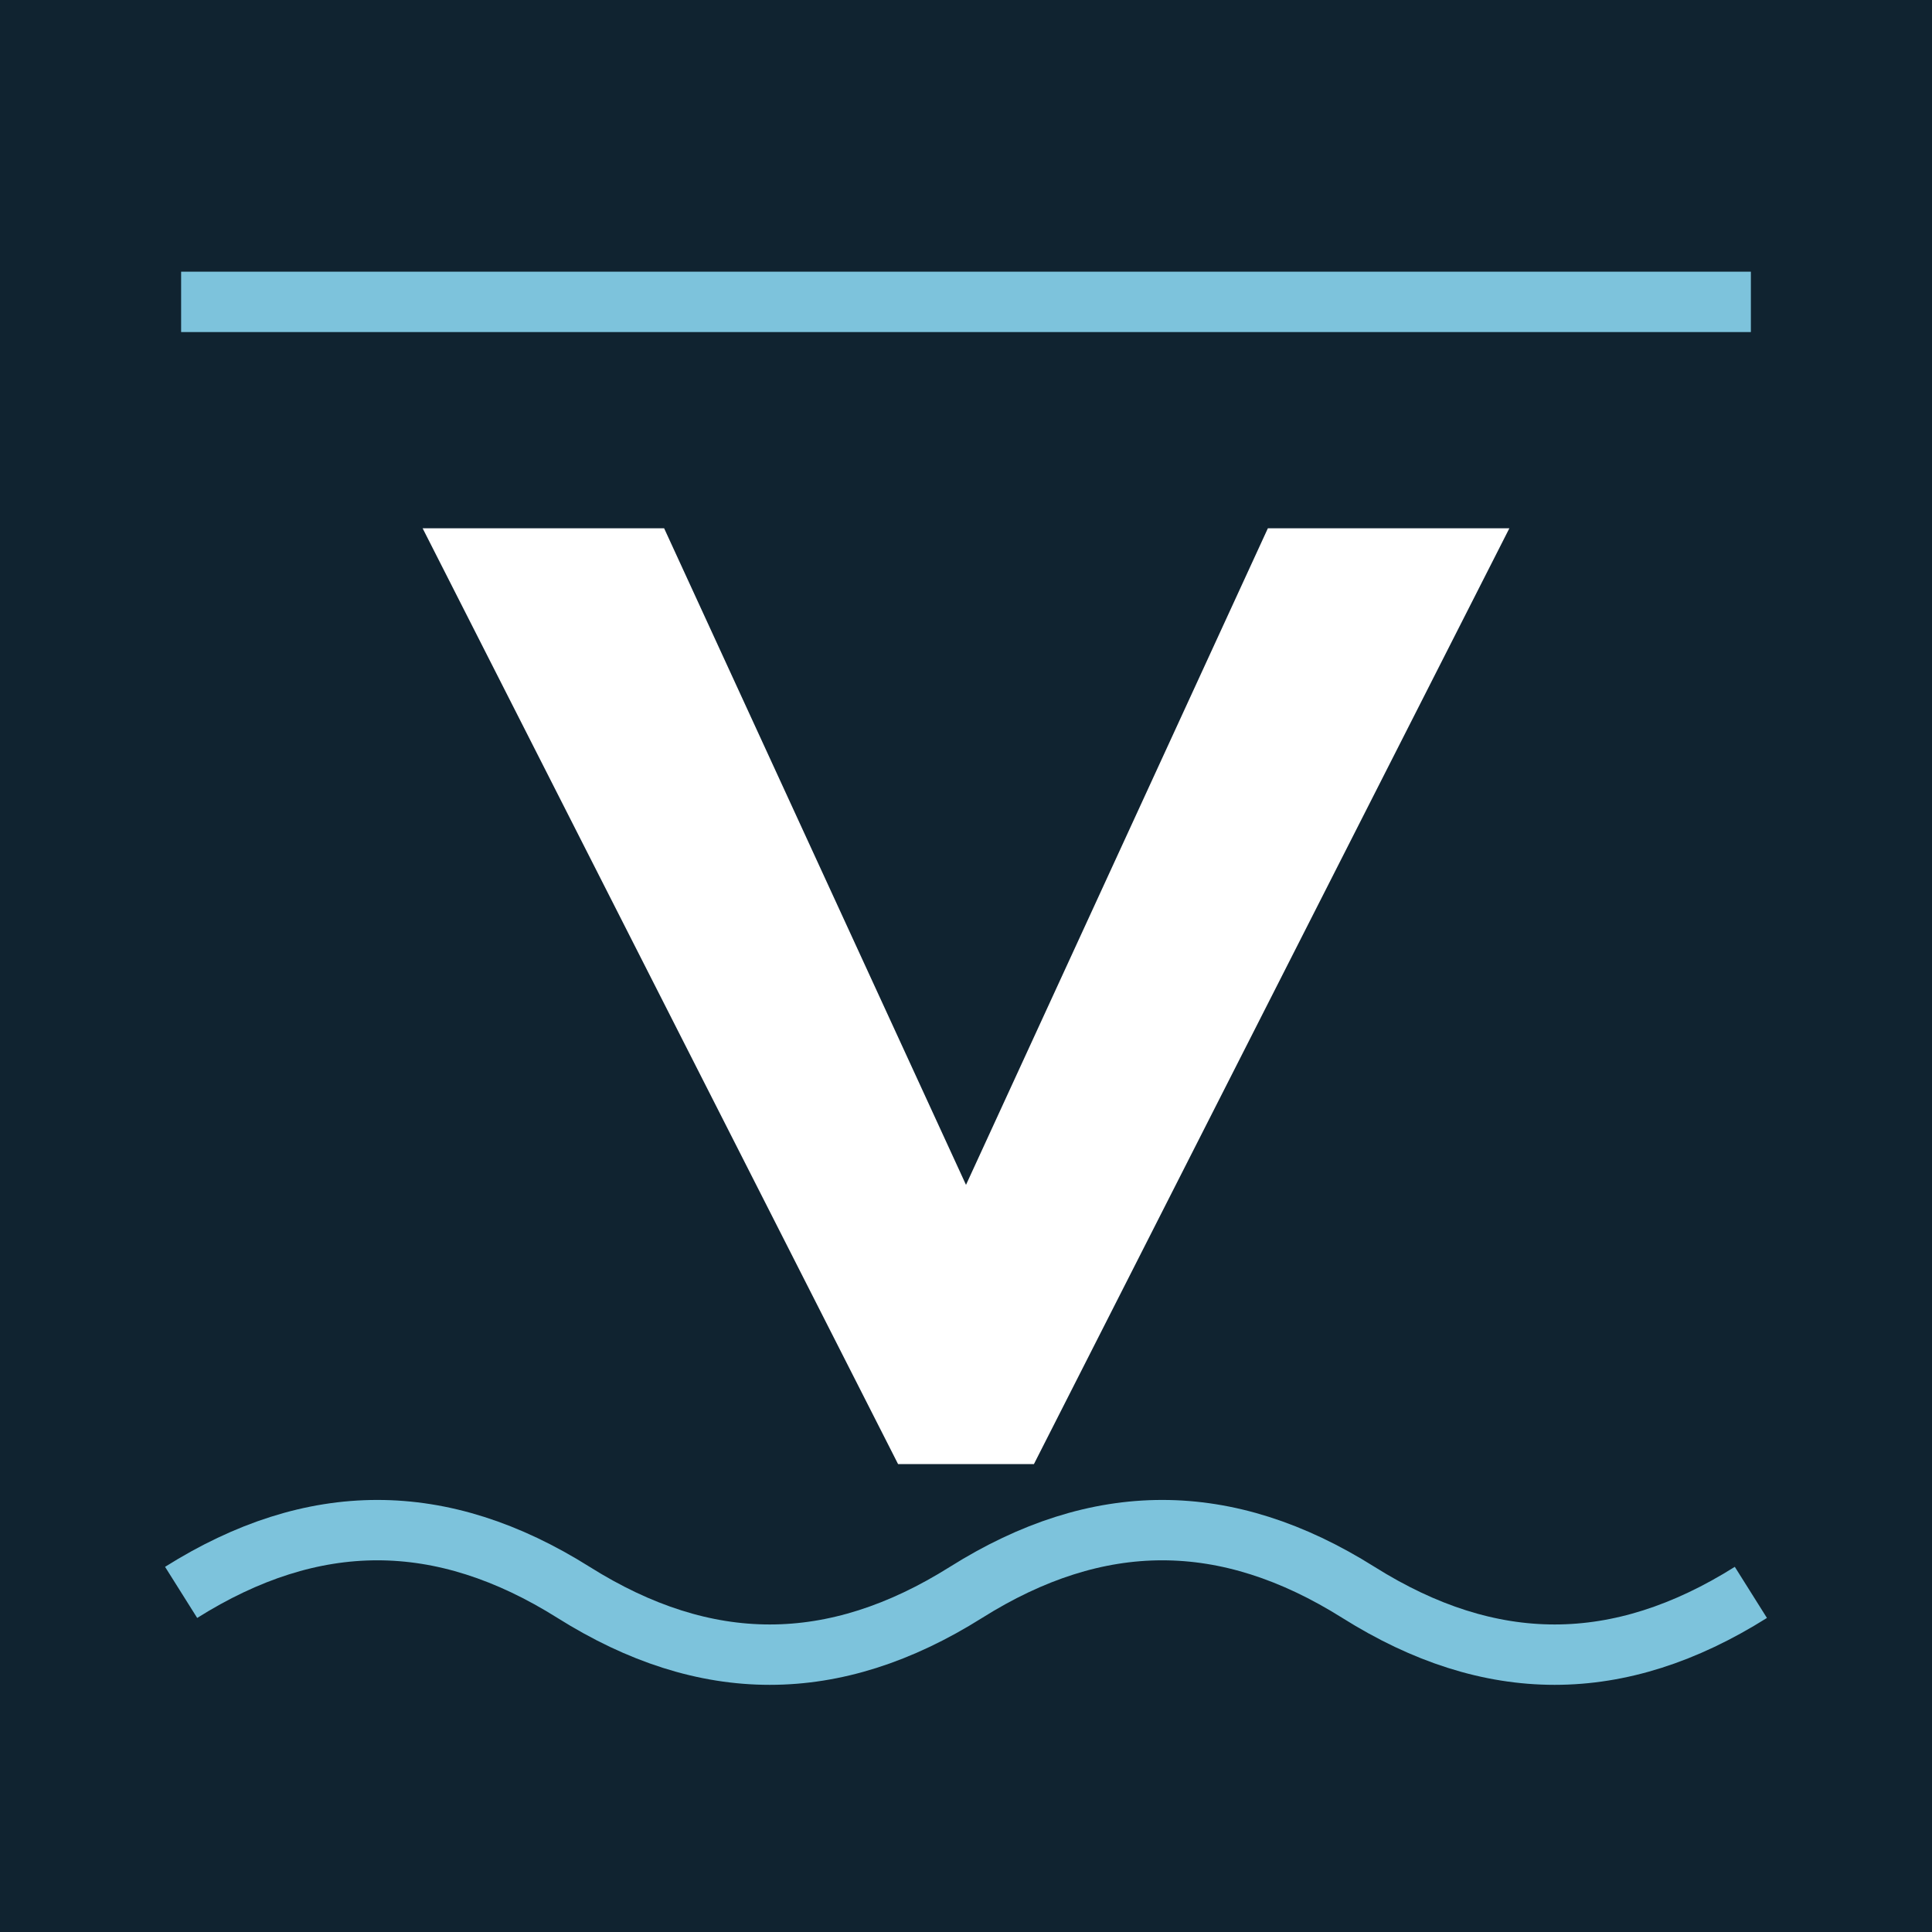
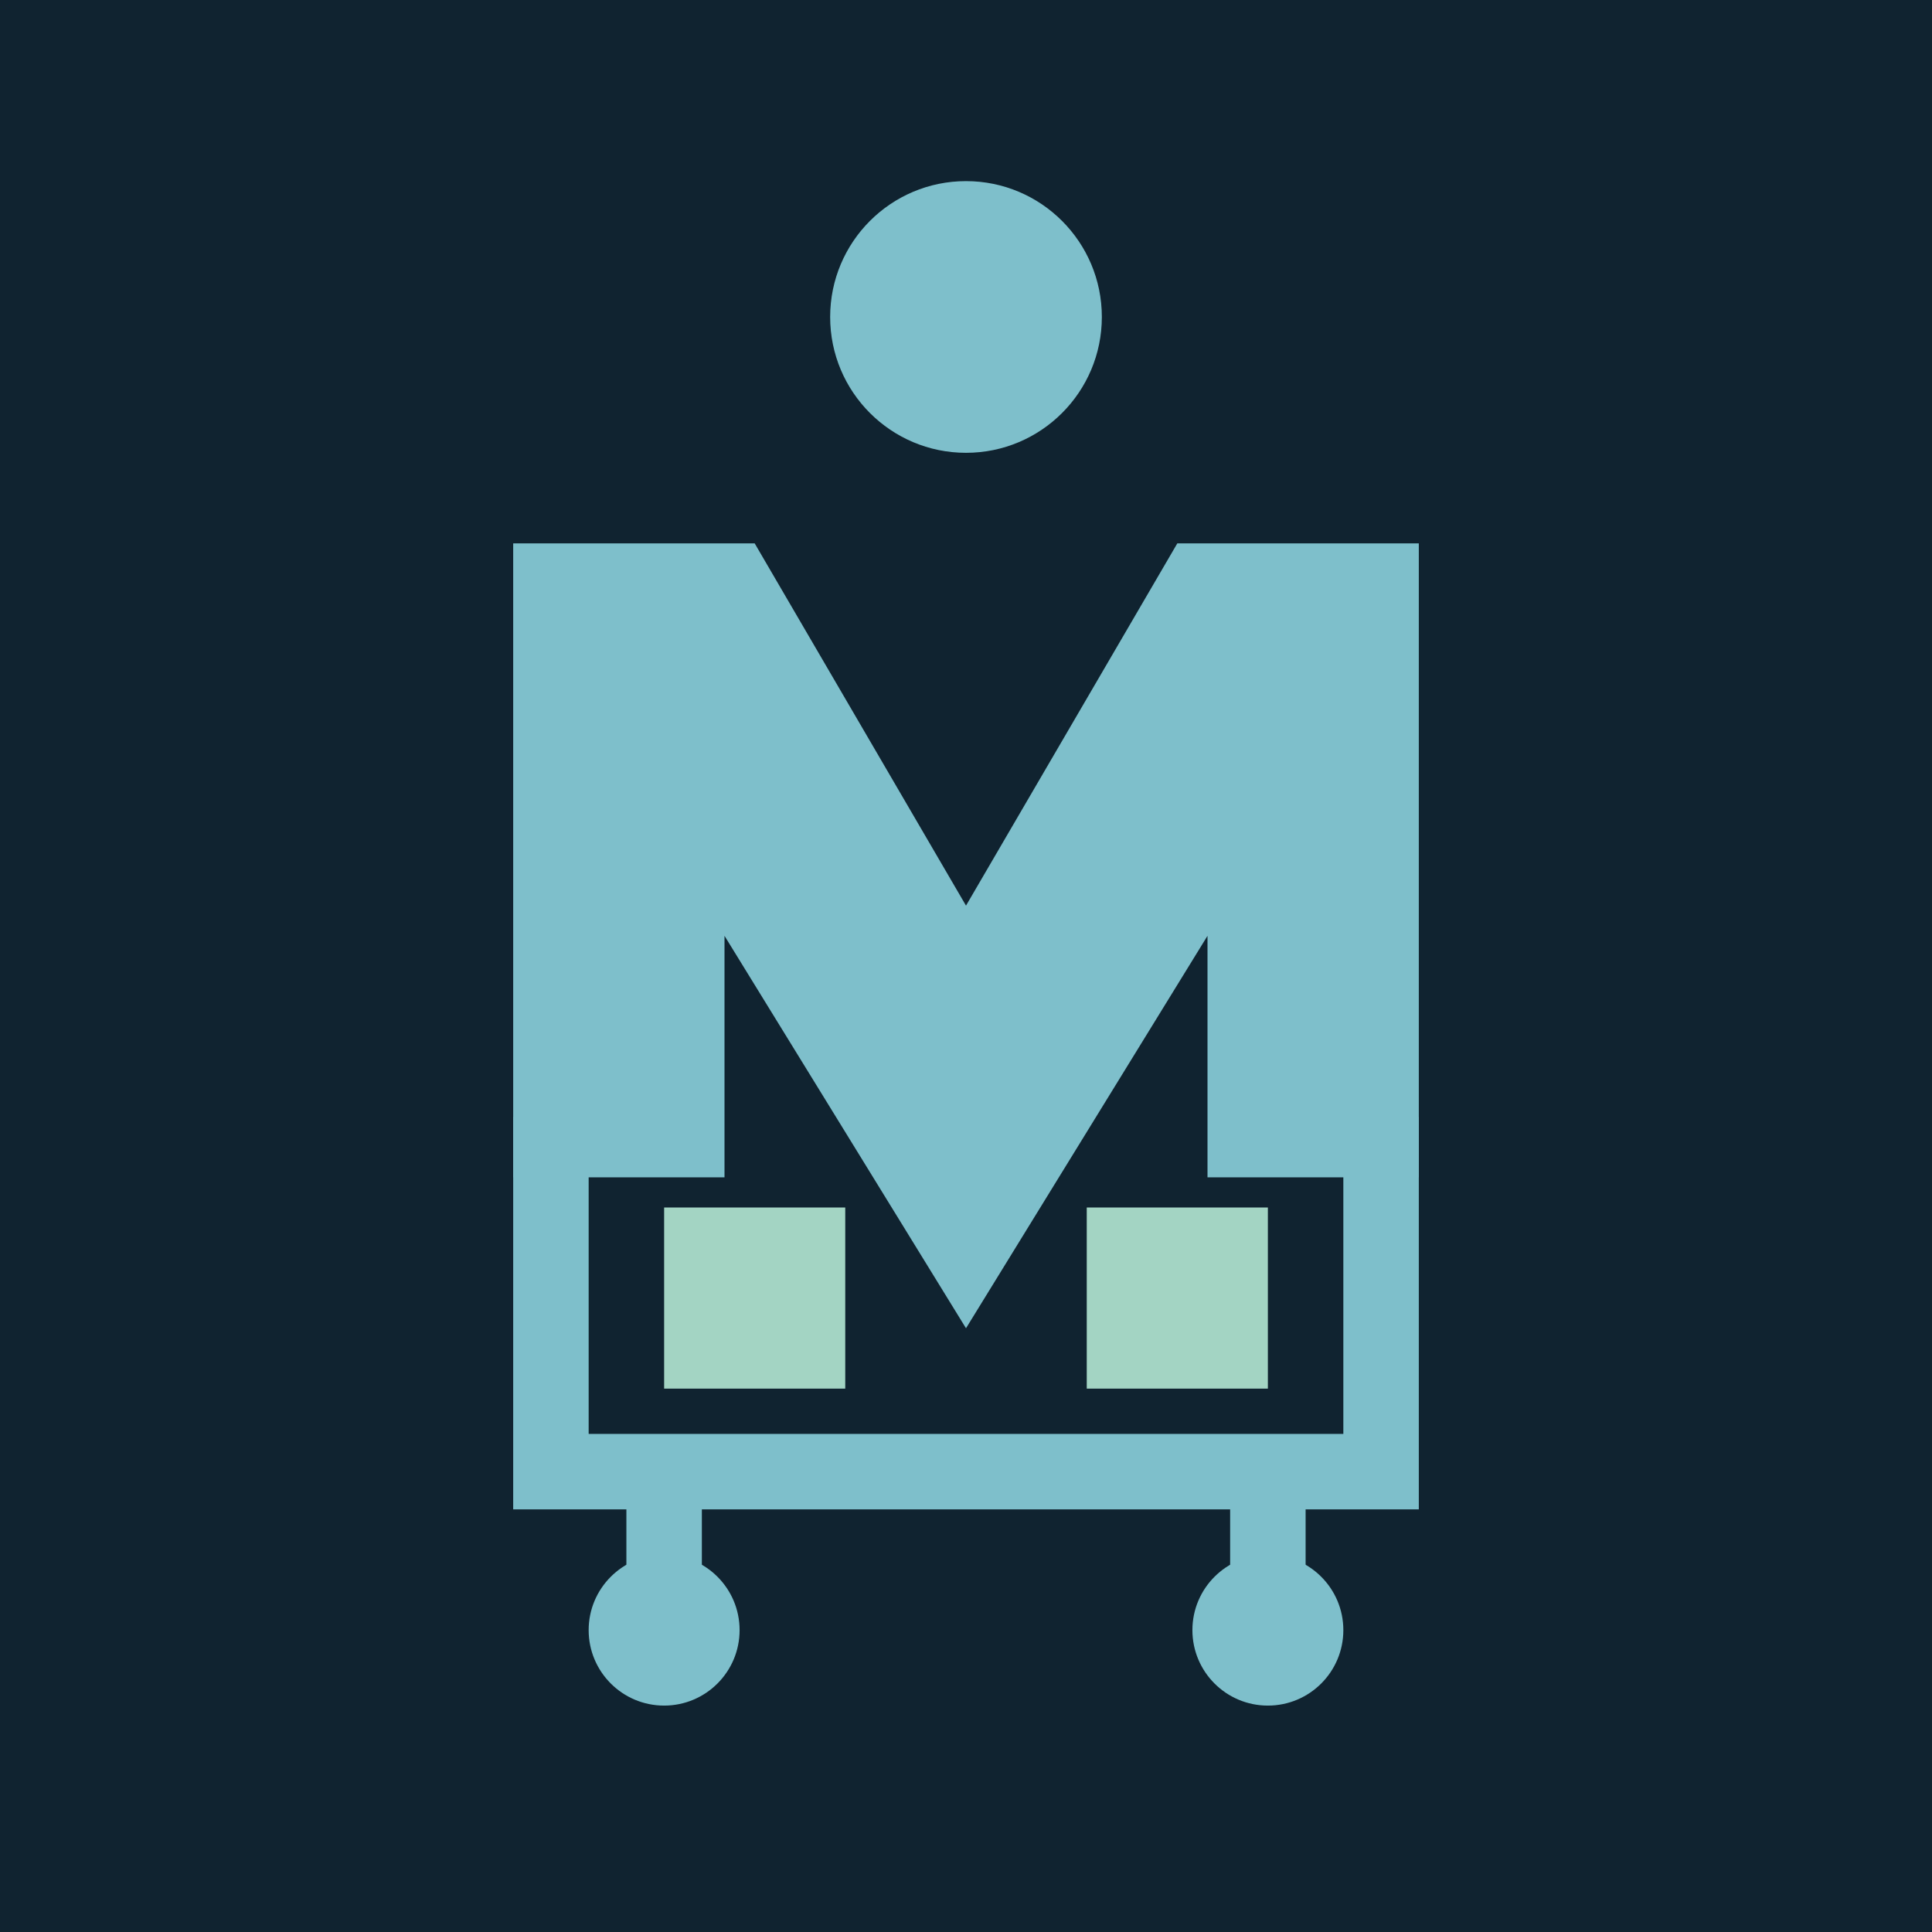
<svg xmlns="http://www.w3.org/2000/svg" viewBox="0 0 512 512">
  <rect width="512" height="512" fill="#102330" />
-   <path d="M48 72h416v16H48z" fill="#7dc3dc" />
-   <path d="M112 140h64l80 174 80-174h64L274 388h-36z" fill="#fff" />
-   <path d="M48 422c35-22 69-22 104 0s69 22 104 0 69-22 104 0 69 22 104 0" fill="none" stroke="#7dc3dc" stroke-width="16" />
+   <g transform="translate(96 40) scale(8)">
+     <g fill="#7ebfcb">
+       <circle cx="20" cy="5.5" r="4.5" />
+       <path d="M5 34V13H13L20 25 27 13H35V34H28V26L20 39 12 26V34Z" />
+       <circle cx="10" cy="49" r="2.5" />
+       <circle cx="30" cy="49" r="2.5" />
+     </g>
+     <g fill="none" stroke="#7ebfcb" stroke-width="2.5" stroke-linejoin="miter">
+       <path d="M6.25 32V43.75H33.75V32M10 44V47M30 44V47" />
+     </g>
+     <g fill="#a3d4c3">
+       <path d="M10 35H16V41H10Z" />
+       <path d="M24 35H30V41H24Z" />
+     </g>
+   </g>
</svg>
